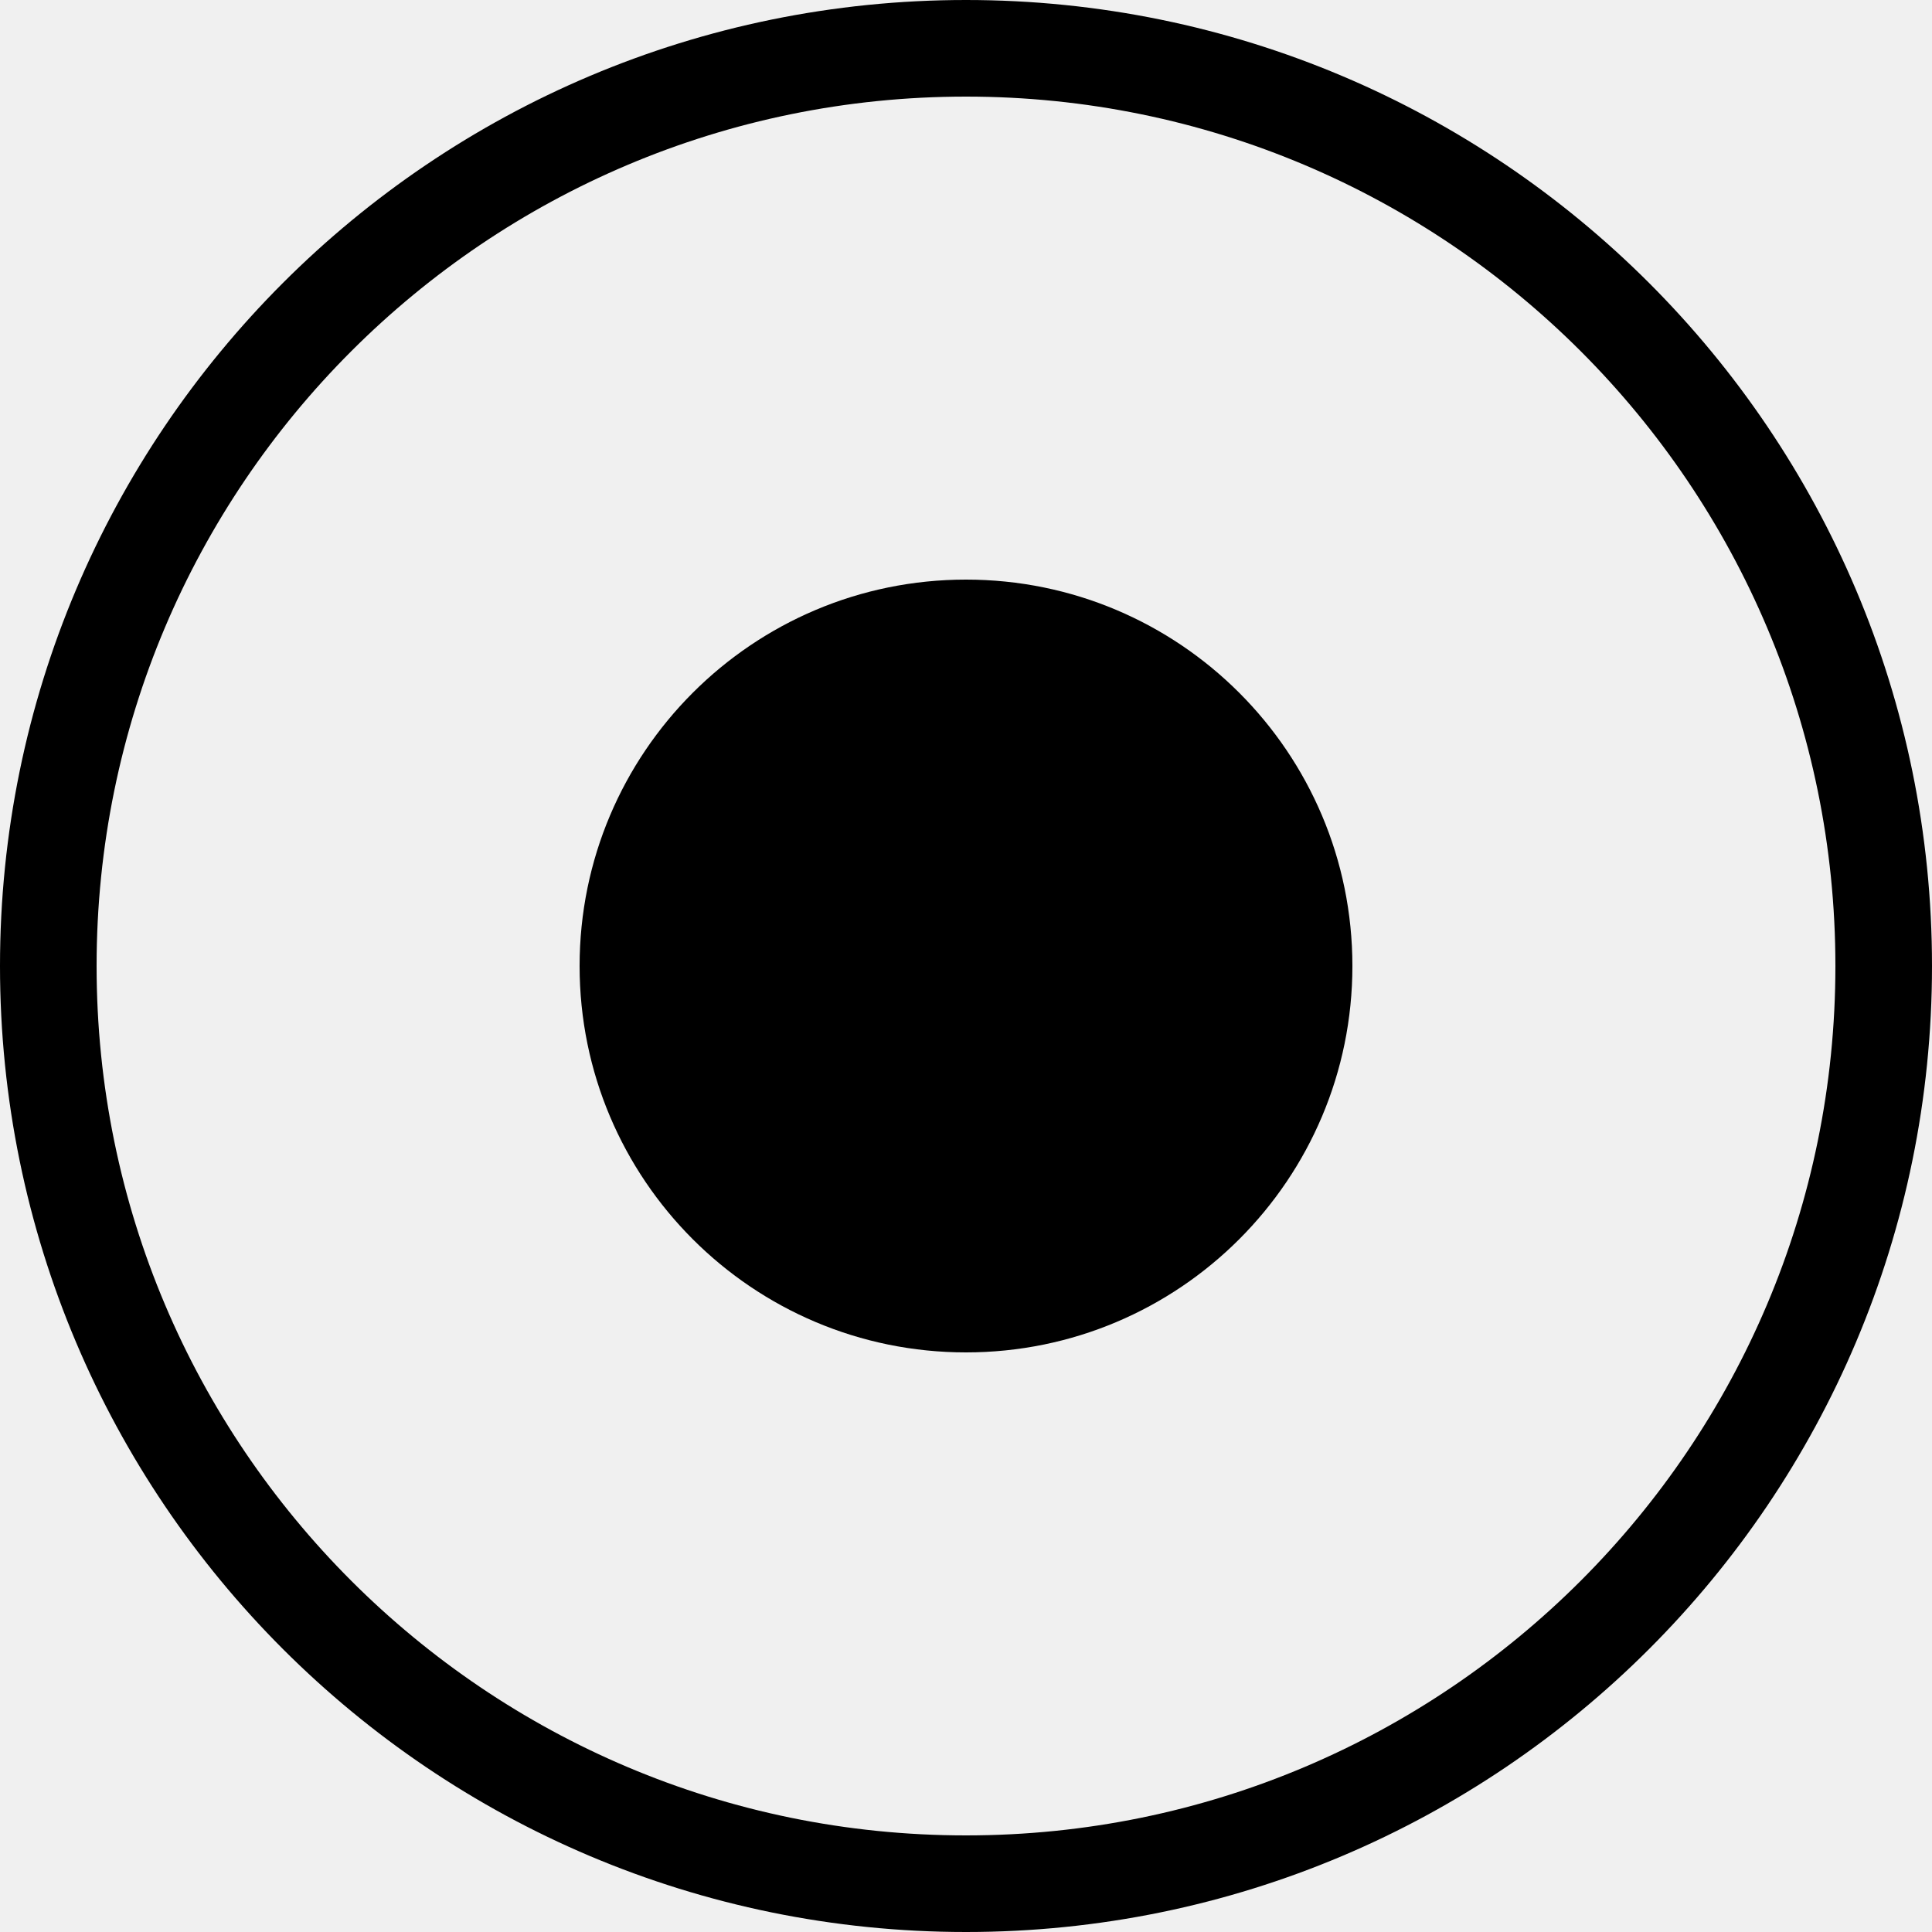
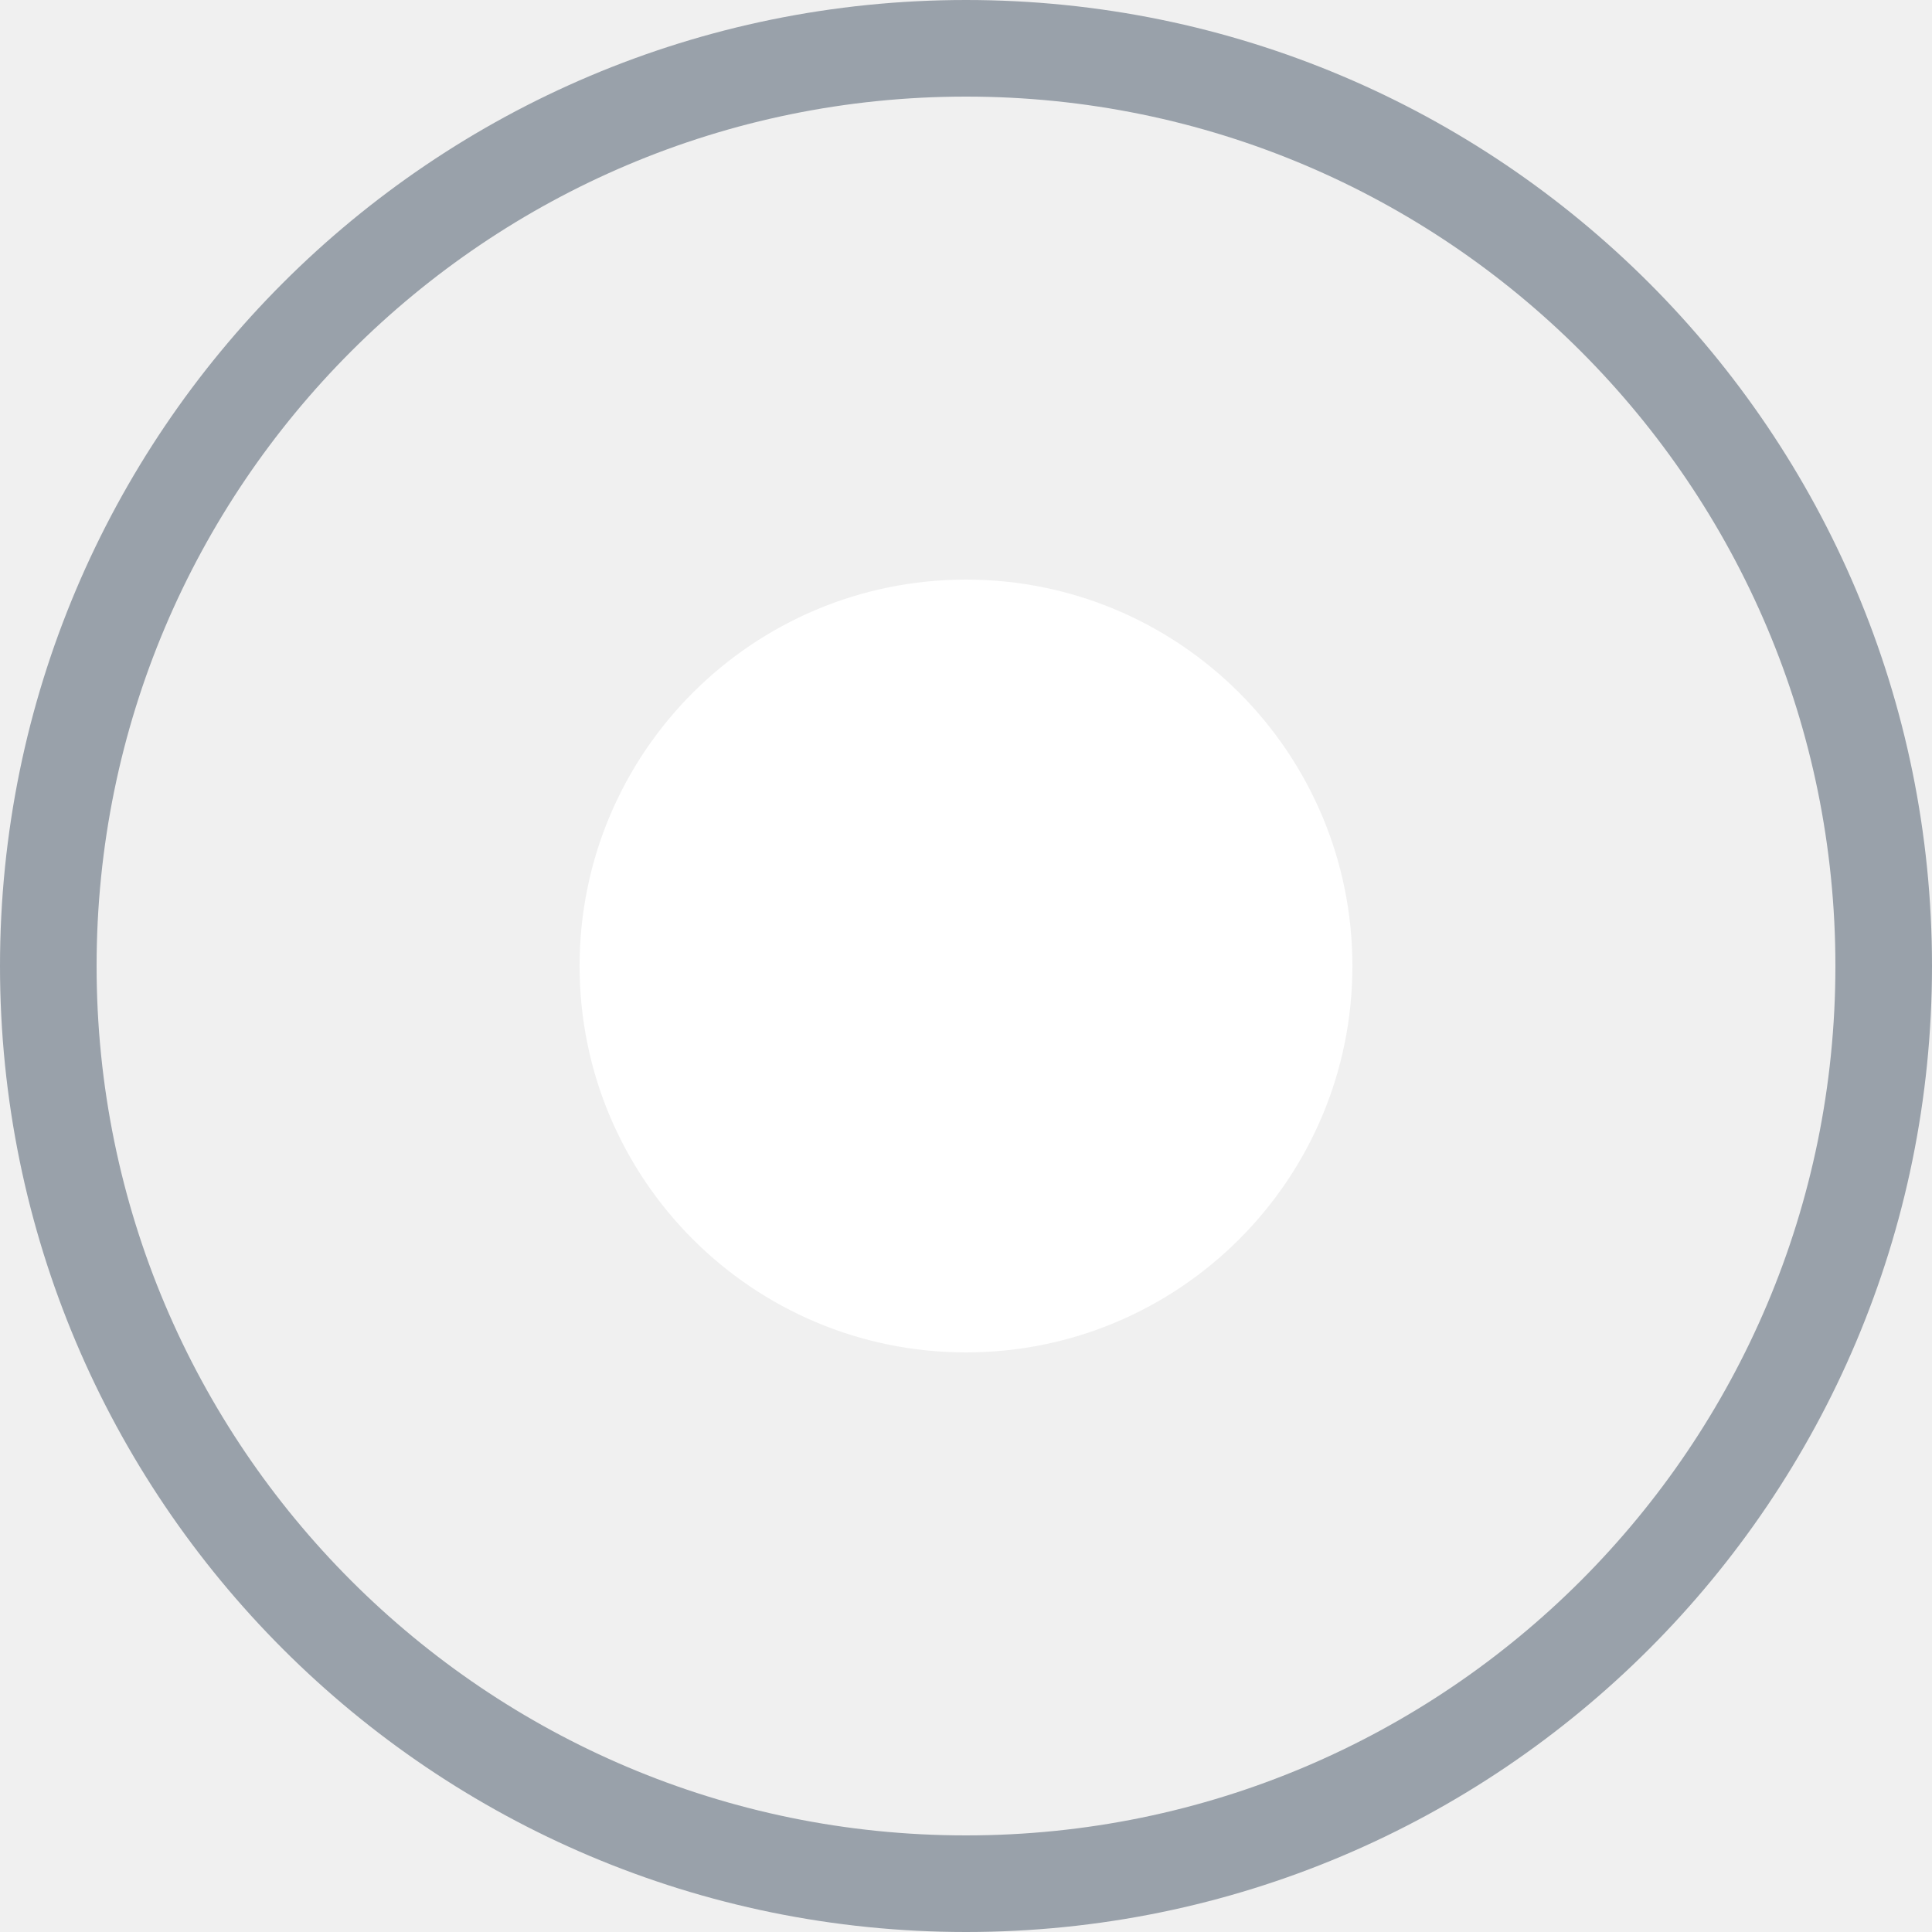
<svg xmlns="http://www.w3.org/2000/svg" width="20" height="20" viewBox="0 0 20 20" fill="none">
-   <circle cx="10" cy="10" r="4" fill="black" />
-   <rect x="0.5" y="0.5" width="19" height="19" rx="9.5" stroke="black" />
+   <circle cx="10" cy="10" r="4" fill="white" />
+   <rect x="0.5" y="0.5" width="19" height="19" rx="9.5" stroke="#99A1AA" />
</svg>
